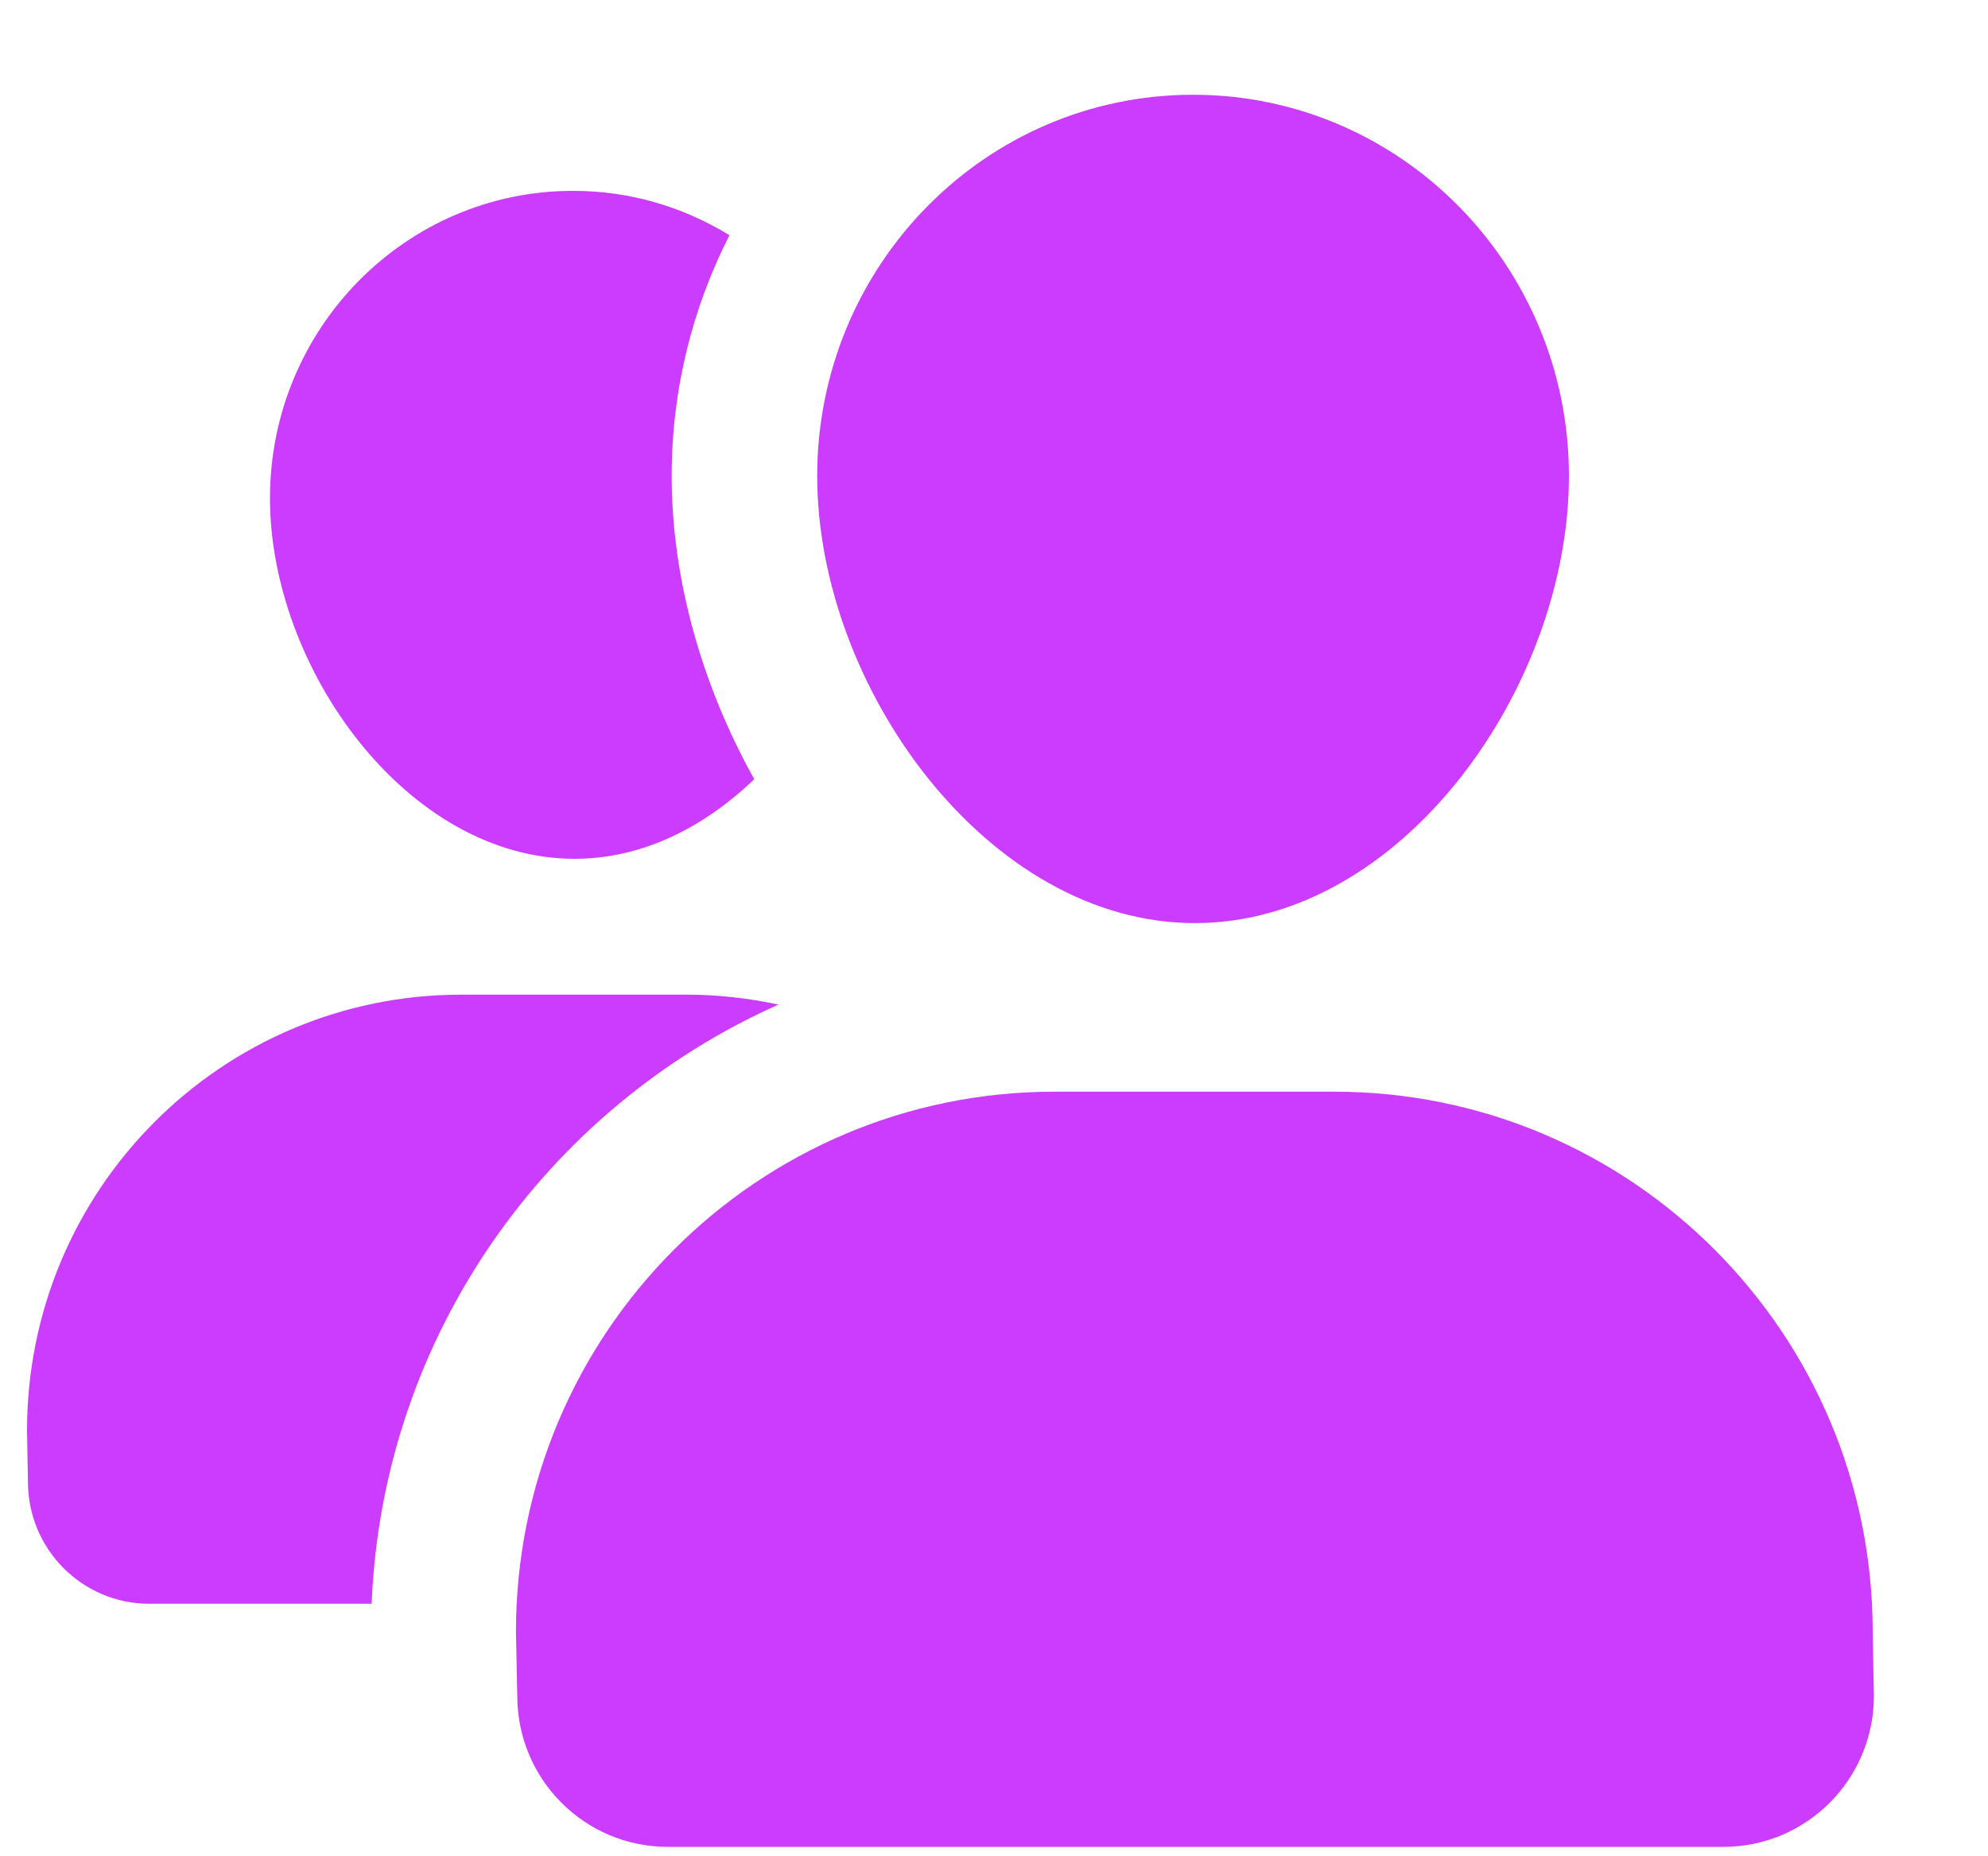
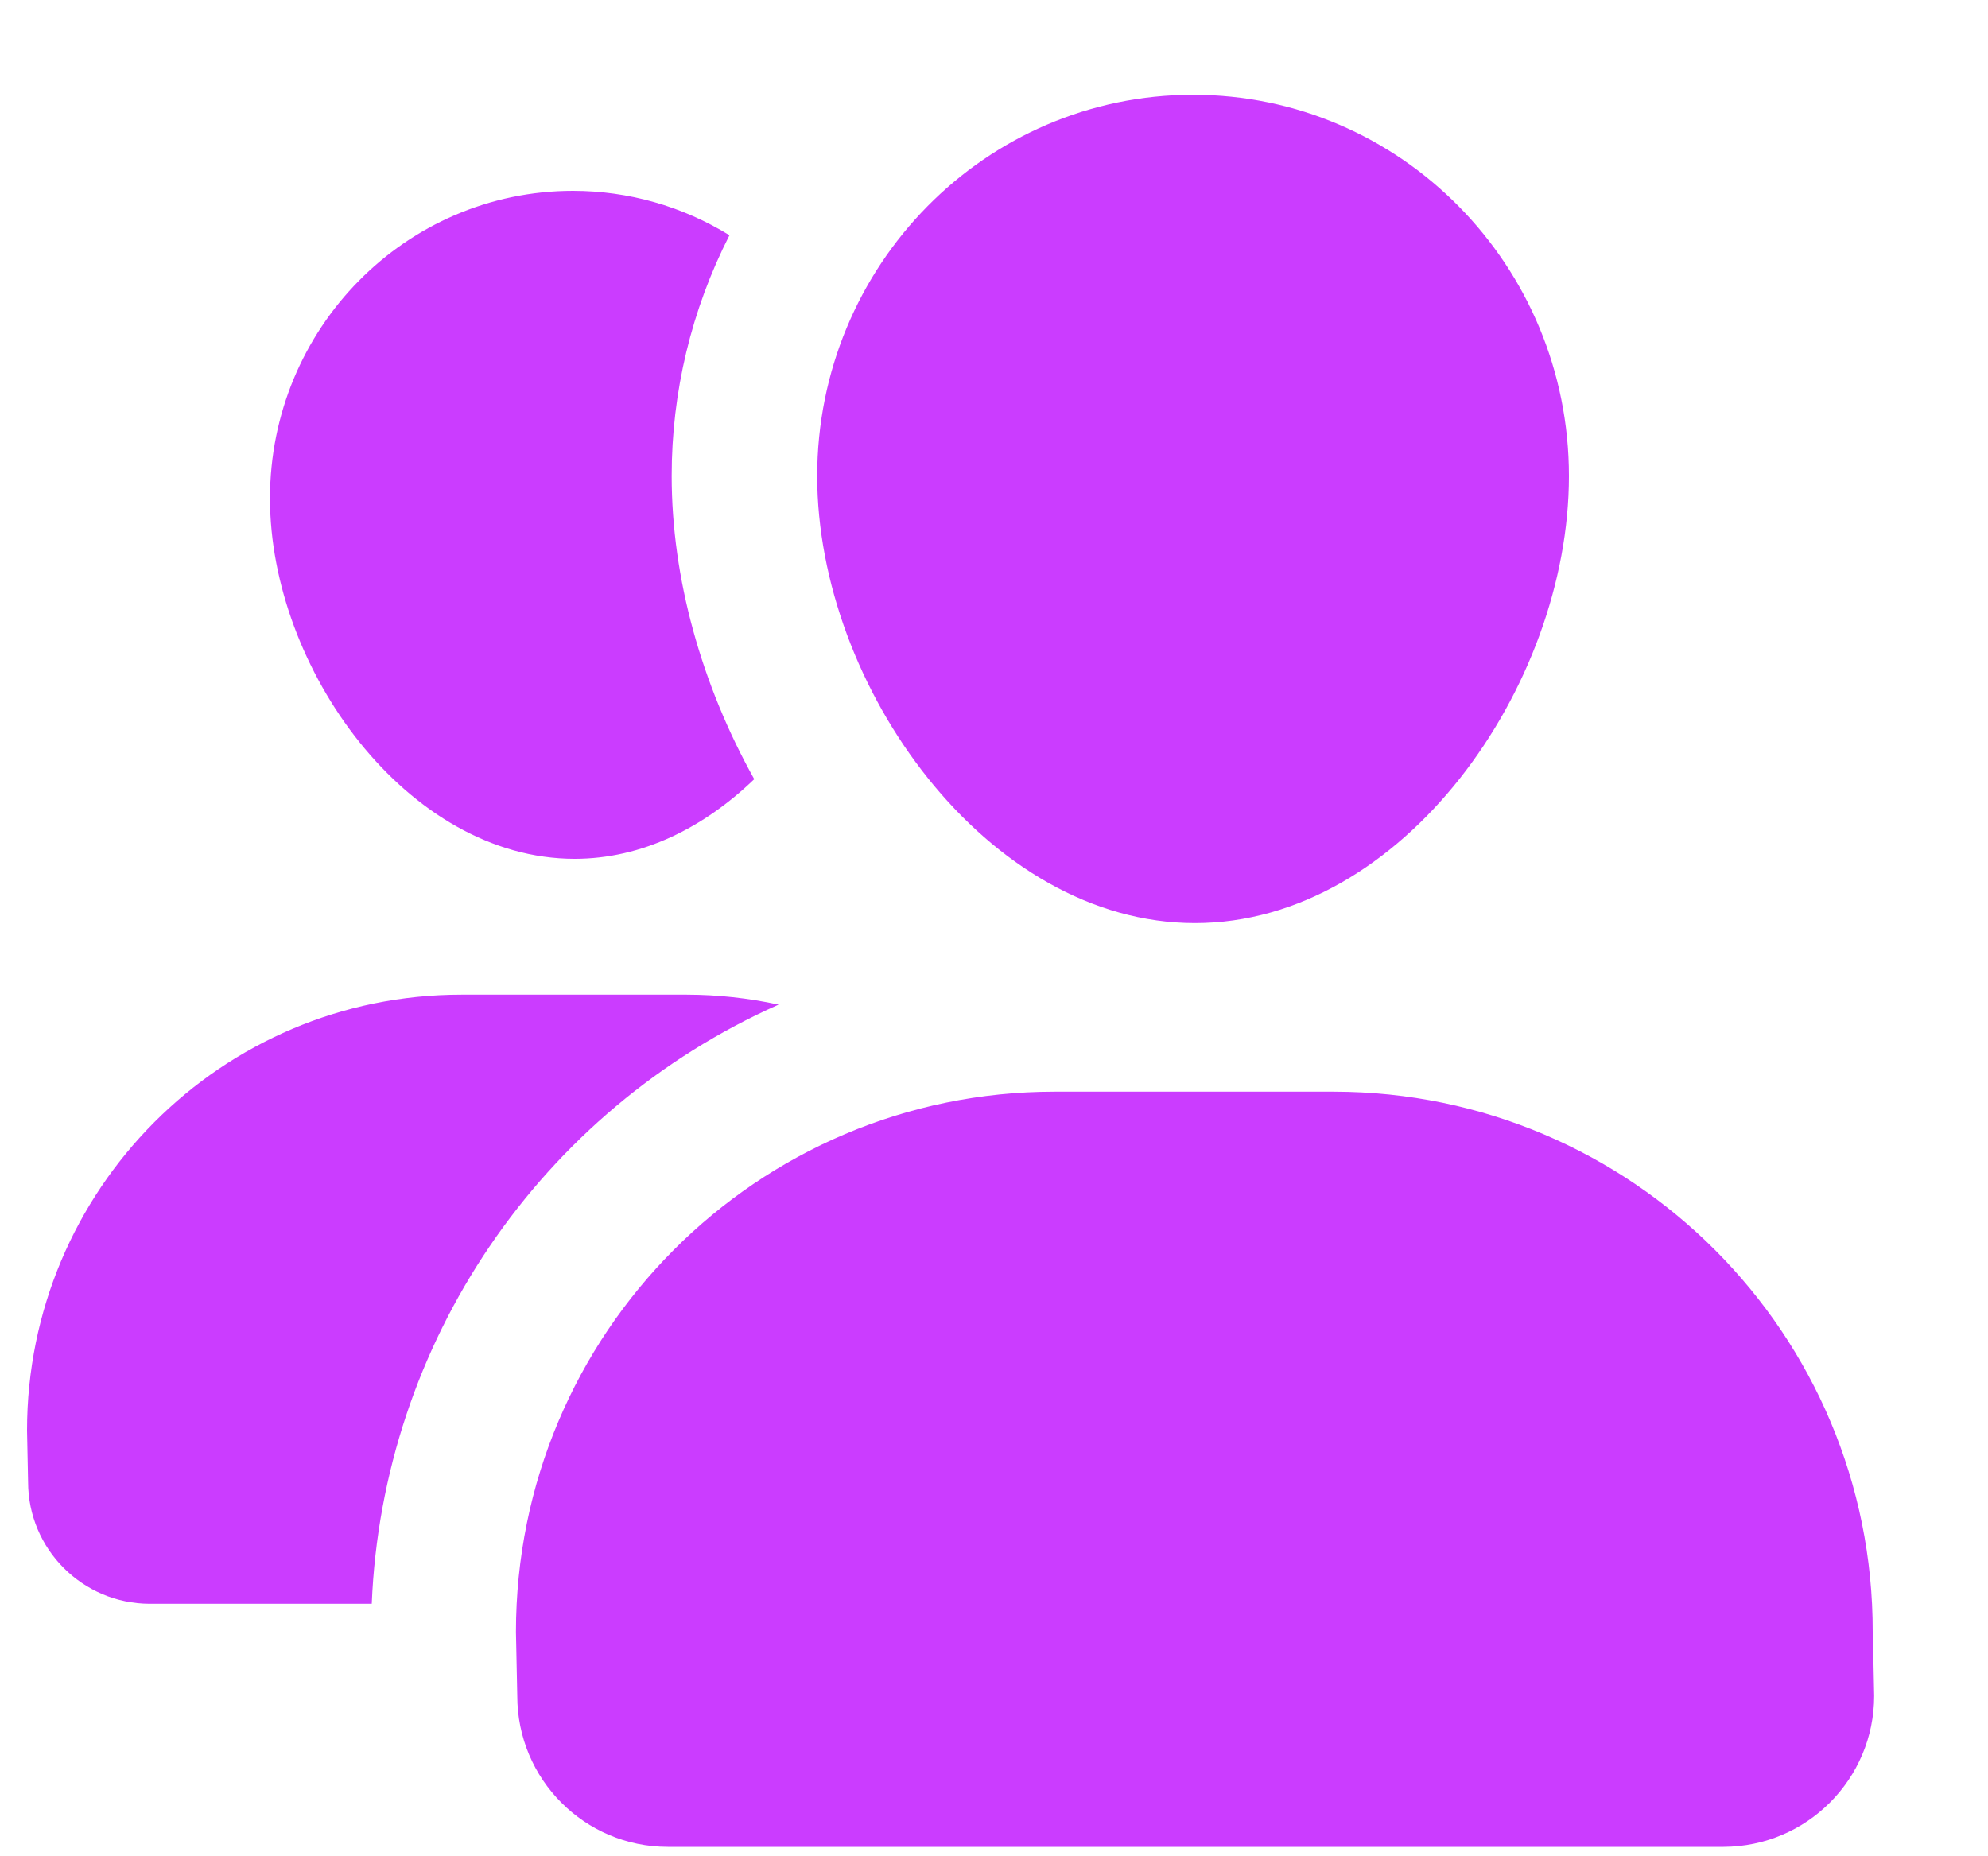
- <svg xmlns="http://www.w3.org/2000/svg" width="15" height="14" viewBox="0 0 15 14" fill="none">
-   <g id="Group">
-     <g id="Group_2">
-       <path id="Vector" d="M4.336 6.48C4.845 6.48 5.313 6.243 5.691 5.879C5.294 5.168 5.068 4.364 5.068 3.592C5.068 2.937 5.226 2.32 5.504 1.775C5.159 1.563 4.756 1.44 4.324 1.44C3.061 1.44 2.037 2.478 2.037 3.759C2.037 5.041 3.072 6.48 4.336 6.48Z" fill="#CB3CFF" />
-       <path id="Vector_2" d="M5.874 7.58C5.651 7.532 5.419 7.505 5.182 7.505H3.481C1.671 7.505 0.204 8.977 0.204 10.793L0.211 11.182C0.211 11.689 0.621 12.101 1.127 12.101H2.804C2.887 10.08 4.125 8.358 5.874 7.58Z" fill="#CB3CFF" />
-       <path id="Vector_3" d="M9.016 6.965C10.582 6.965 11.838 5.18 11.838 3.592C11.838 2.003 10.568 0.715 9.002 0.715C7.435 0.715 6.166 2.003 6.166 3.592C6.166 5.18 7.45 6.965 9.016 6.965Z" fill="#CB3CFF" />
-       <path id="Vector_4" d="M14.13 12.314C14.13 10.062 12.31 8.237 10.066 8.237H7.957C5.712 8.237 3.893 10.062 3.893 12.314L3.903 12.796C3.903 13.425 4.411 13.935 5.038 13.935H13.004C13.631 13.935 14.139 13.425 14.139 12.796L14.13 12.314Z" fill="#CB3CFF" />
-     </g>
-   </g>
+ <svg xmlns="http://www.w3.org/2000/svg" width="15" height="14" fill="#cb3cff">
+   <path d="M4.336 6.48c.51 0 .977-.237 1.355-.601-.397-.711-.623-1.515-.623-2.287a3.99 3.99 0 0 1 .436-1.817 2.25 2.25 0 0 0-1.18-.335c-1.263 0-2.287 1.039-2.287 2.32s1.036 2.72 2.299 2.72zm1.538 1.1a3.28 3.28 0 0 0-.692-.075H3.481c-1.81 0-3.277 1.472-3.277 3.288l.008.389a.92.92 0 0 0 .916.919h1.677a5.18 5.18 0 0 1 3.07-4.521zm3.142-.615c1.566 0 2.822-1.784 2.822-3.373S10.568.715 9.002.715 6.166 2.003 6.166 3.592s1.284 3.373 2.85 3.373zm5.114 5.349a4.07 4.07 0 0 0-4.064-4.077H7.957c-2.244 0-4.064 1.825-4.064 4.077l.01.482c0 .629.508 1.139 1.136 1.139h7.966a1.14 1.14 0 0 0 1.136-1.139l-.01-.482z" />
</svg>
